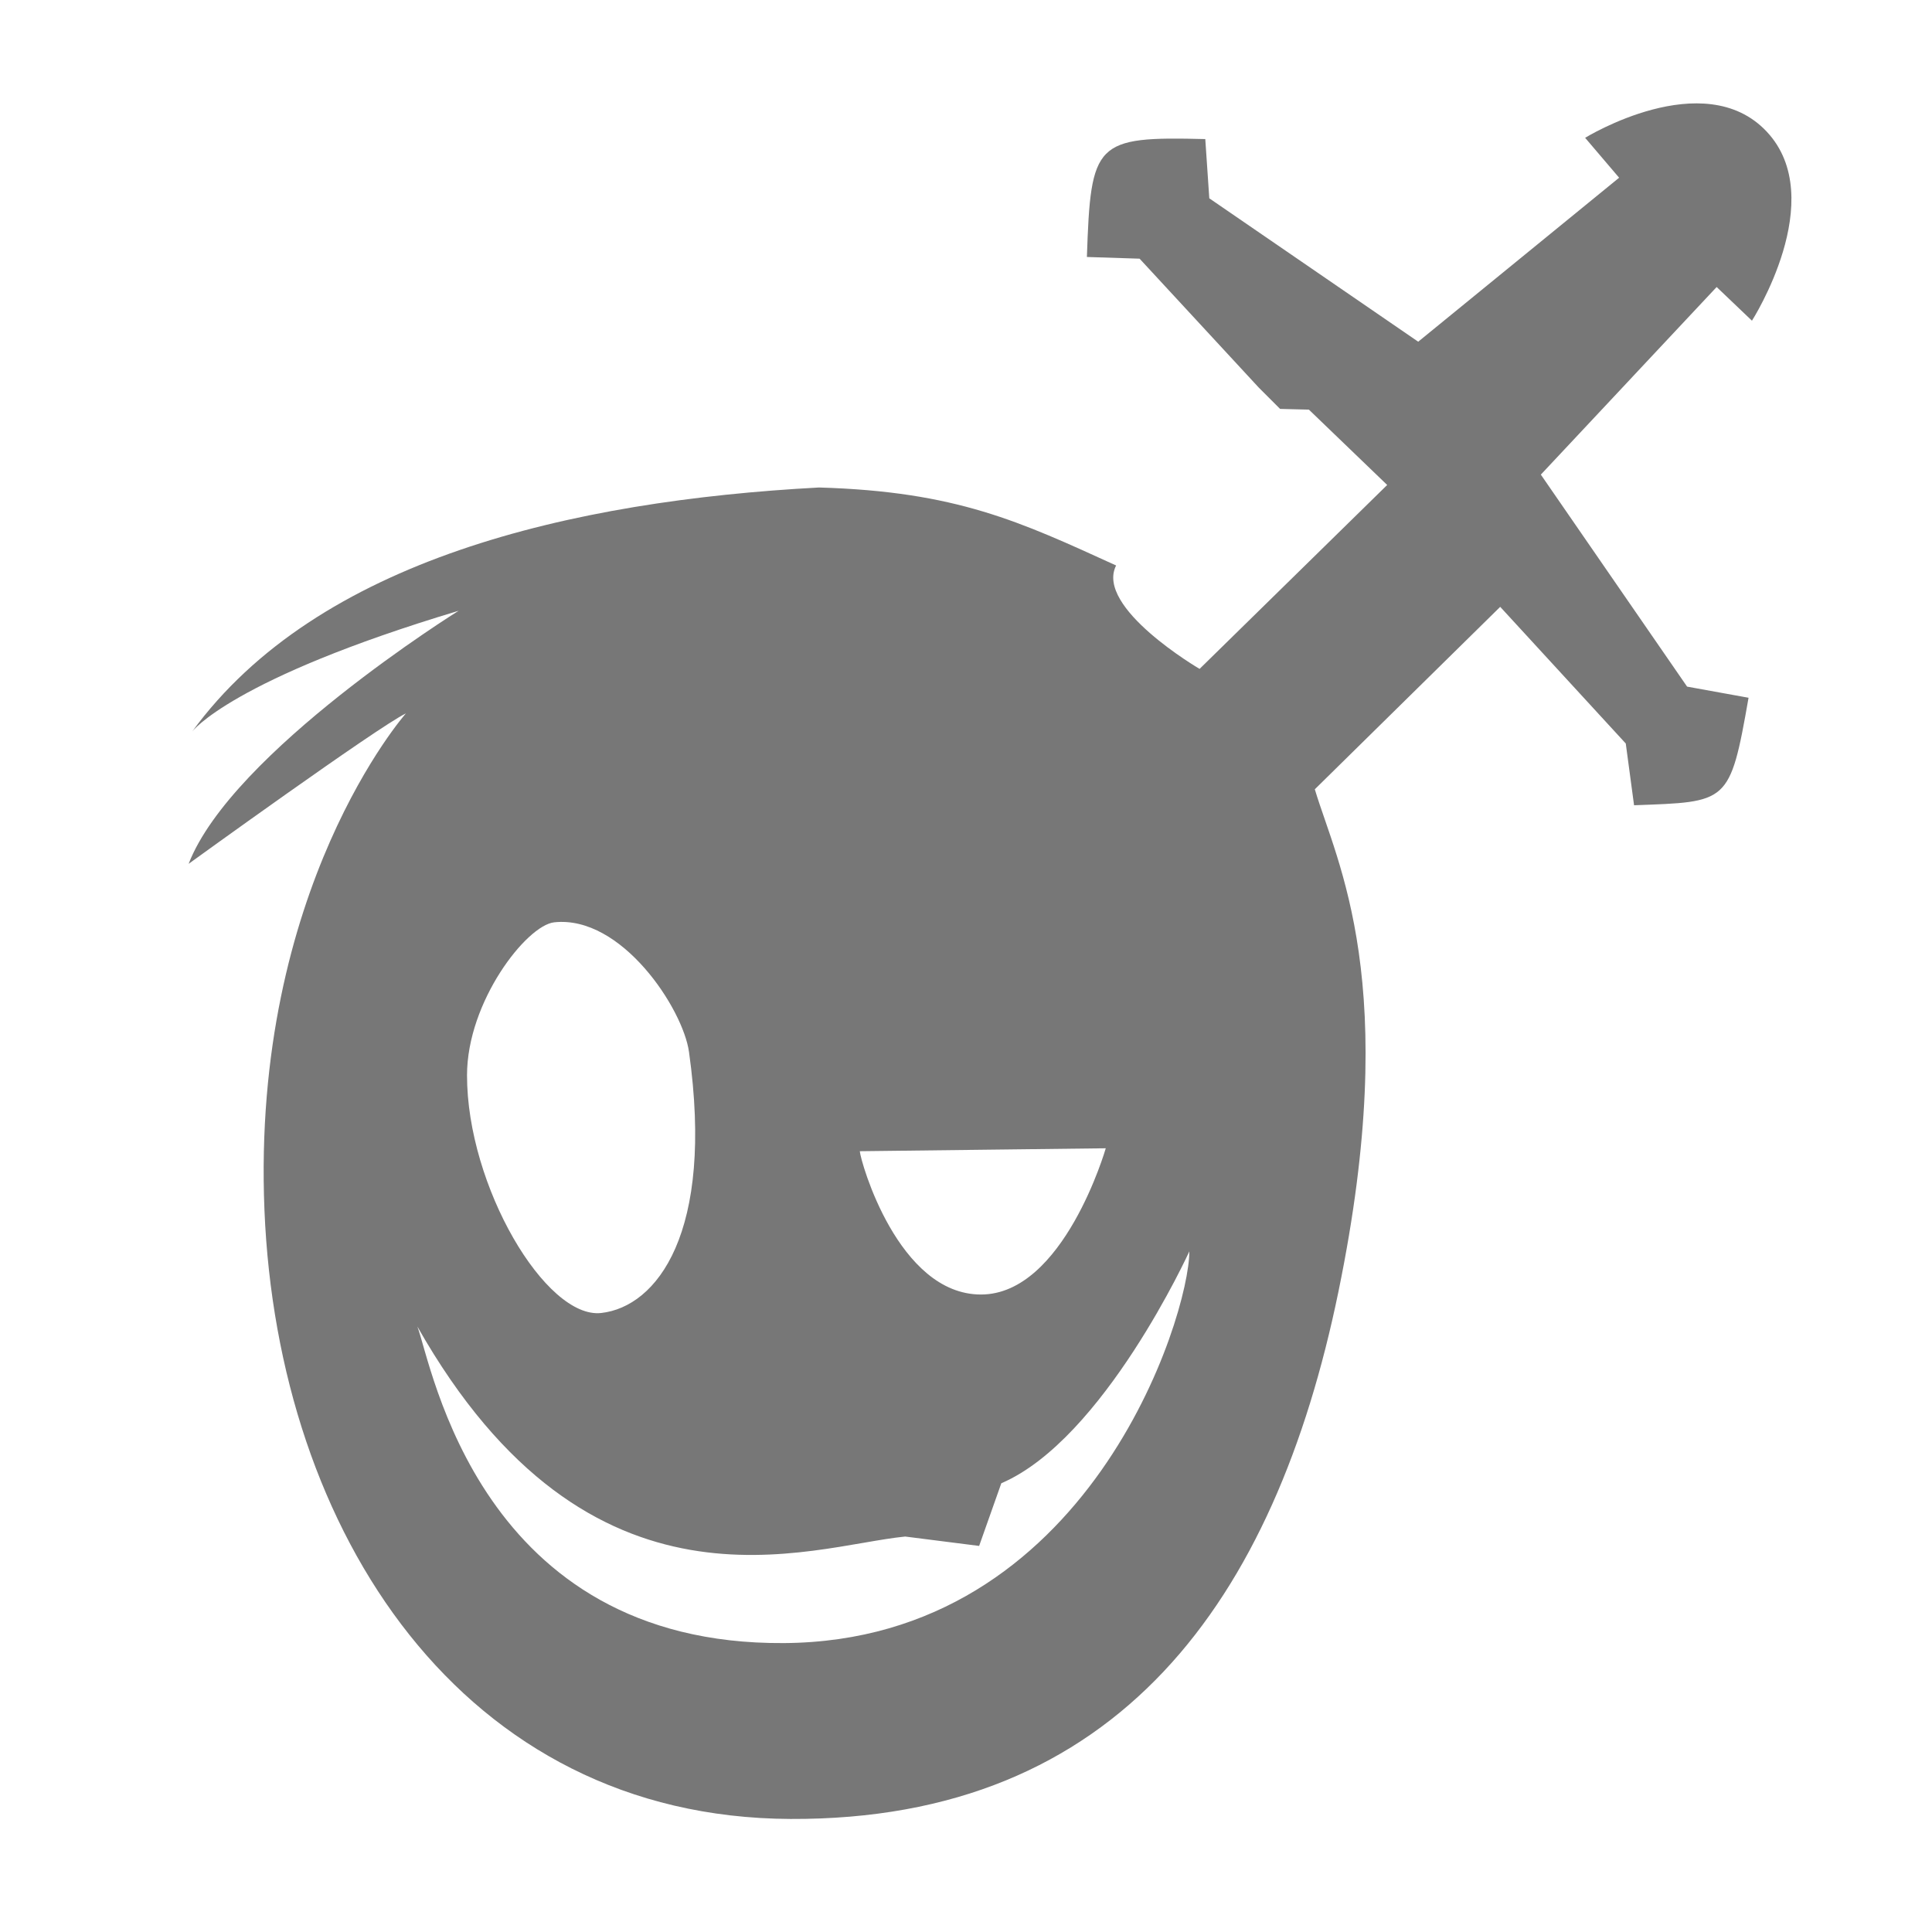
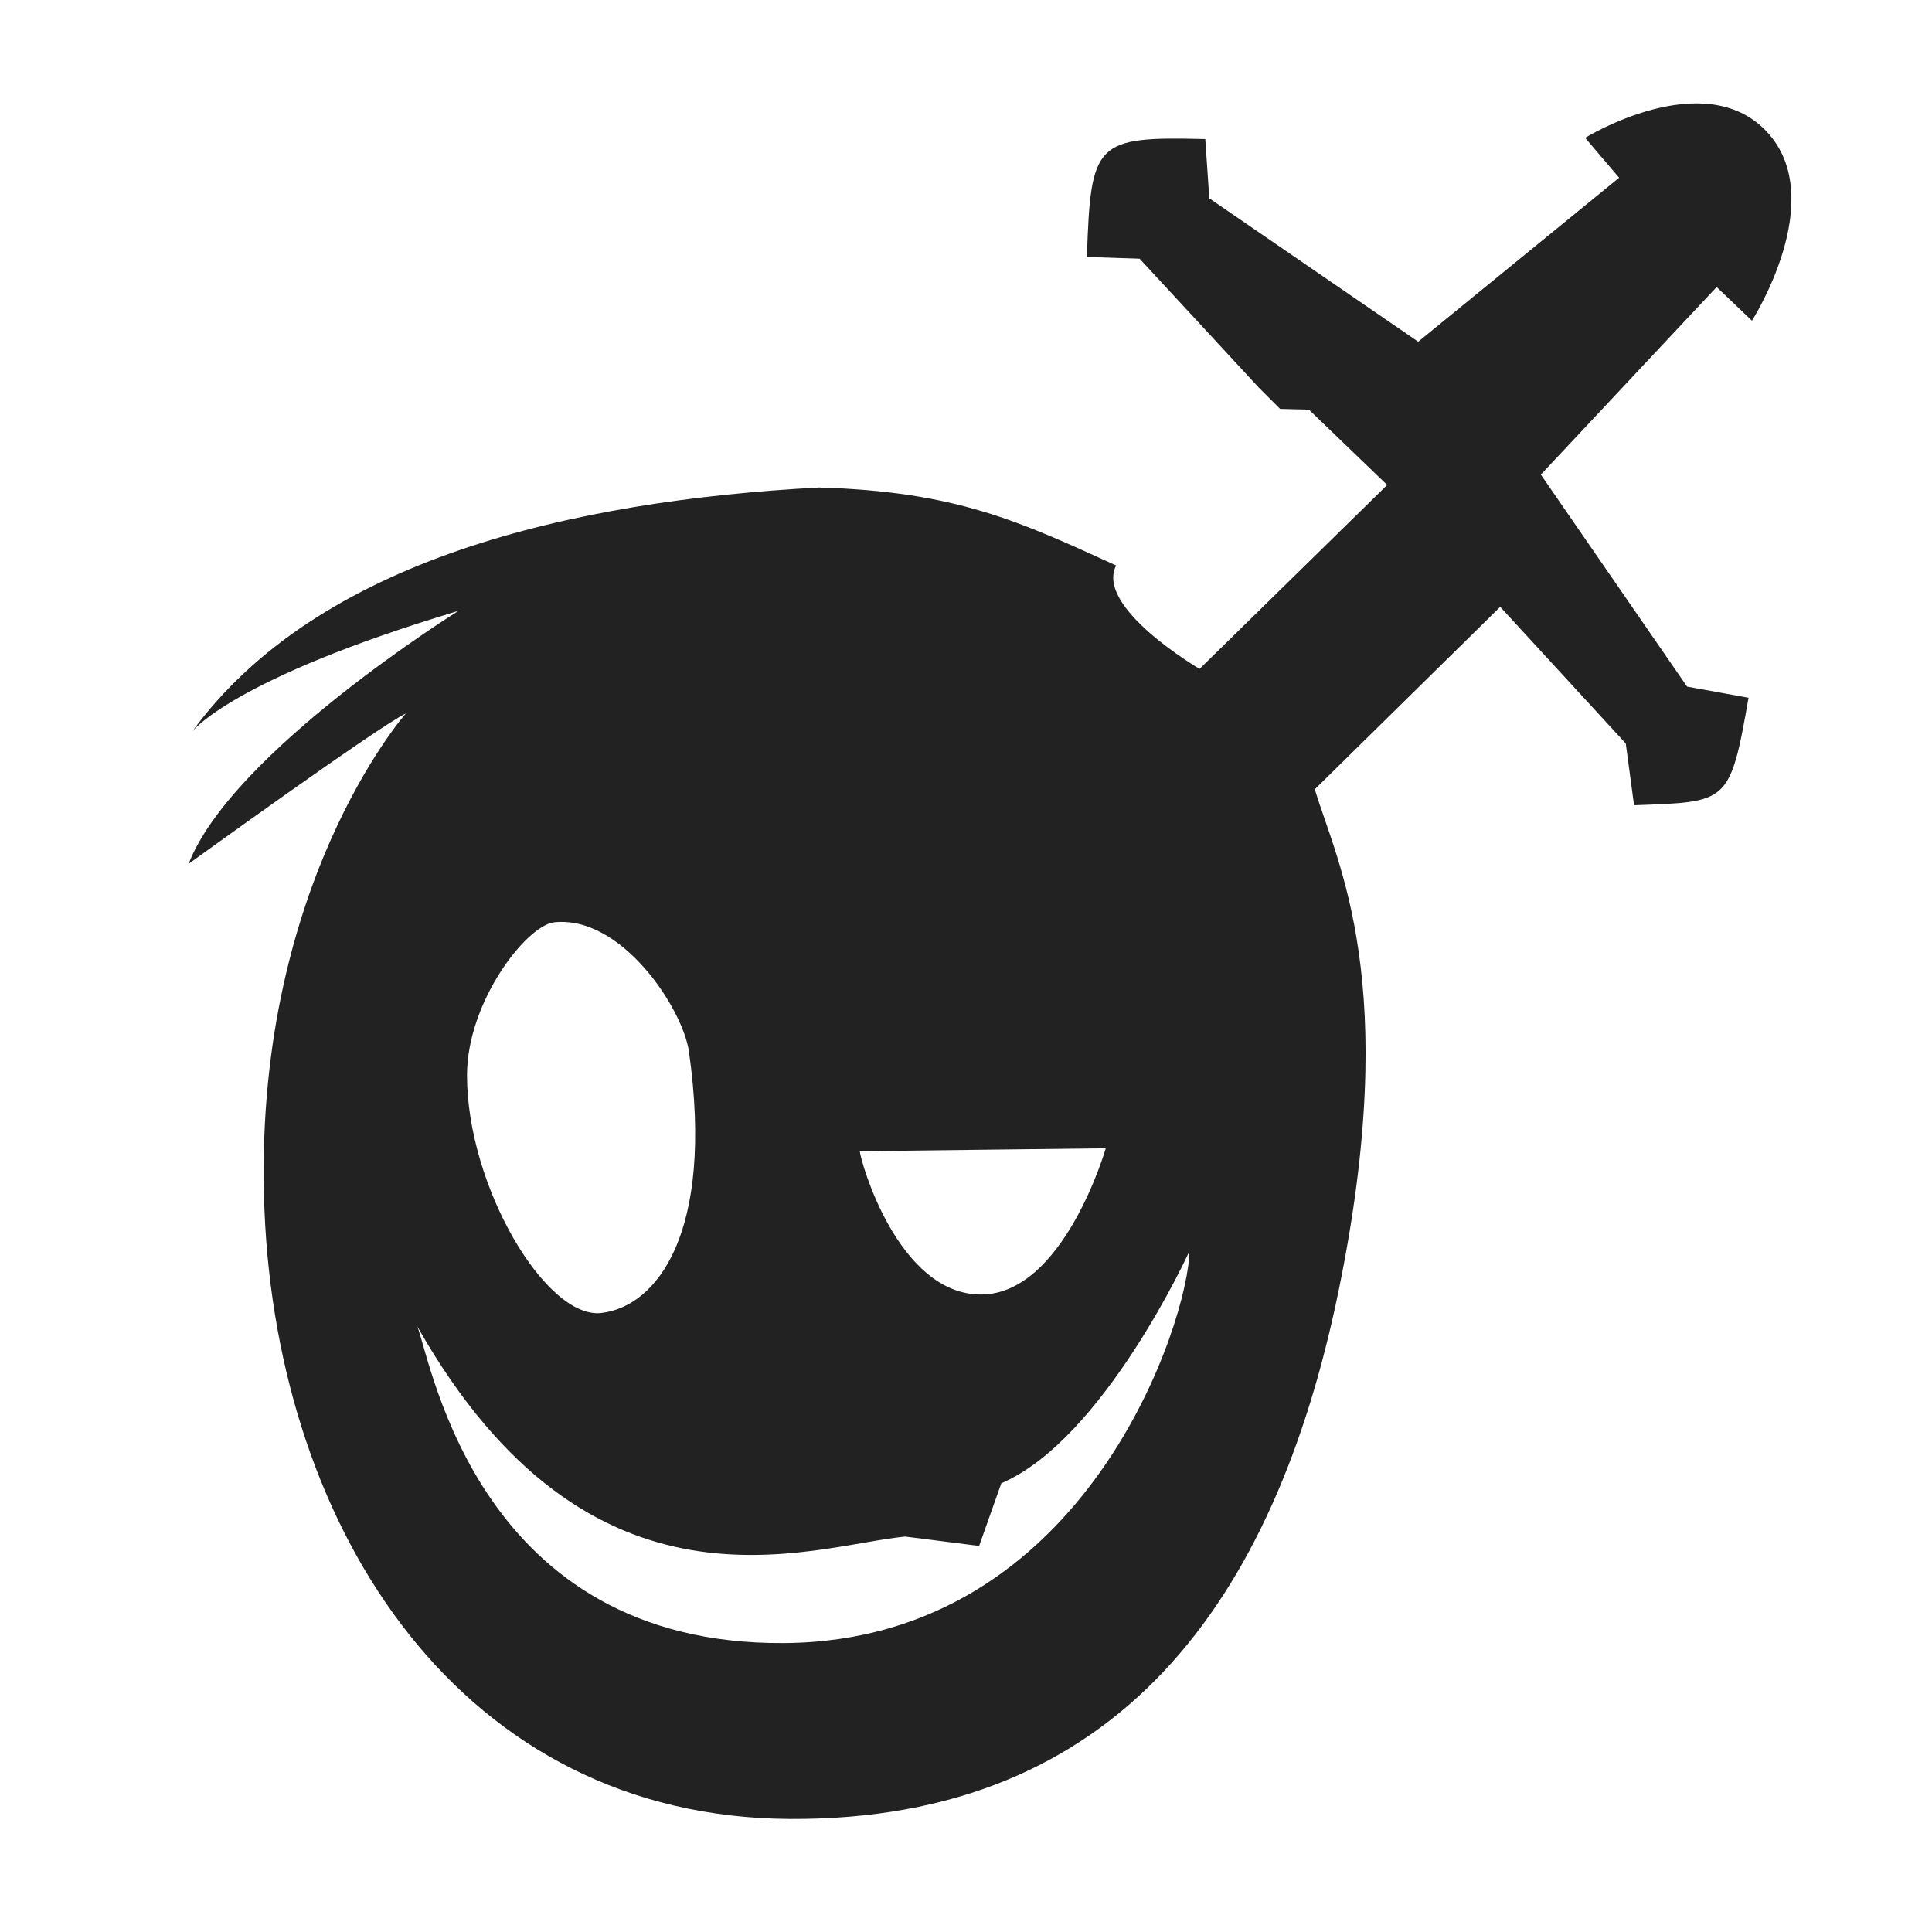
<svg xmlns="http://www.w3.org/2000/svg" id="svg871" version="1.1" viewBox="0 0 105.833 105.833">
  <g transform="translate(0,-191.1667)" id="layer1">
-     <path id="path843" d="m 86.833,198.717 1.861,2.185 -11.006,8.983 -11.444,-7.855 -0.22,-3.245 c -6.045,-0.152 -6.273,0.155 -6.485,6.459 l 2.887,0.093 6.523,7.056 1.173,1.173 1.578,0.04 4.289,4.127 -10.277,10.075 c 0,0 -5.746,-3.358 -4.572,-5.665 -5.263,-2.399 -8.739,-4.054 -16.276,-4.272 -13.592,0.729 -27.473,3.959 -34.342,13.376 0,0 2.131,-2.883 14.602,-6.623 0,0 -12.419,7.73 -14.791,13.862 0,0 10.357,-7.496 11.902,-8.24 0,0 -8.476,9.58 -7.748,27.221 0.728,17.641 10.844,33.26 28.809,33.34 17.965,0.081 26.543,-11.977 30.023,-28.89 3.48,-16.913 -0.081,-23.468 -1.295,-27.514 l 10.156,-9.994 6.878,7.486 0.454,3.383 c 5.149,-0.193 5.248,-0.048 6.272,-5.889 l -3.367,-0.61 -8.011,-11.613 9.63,-10.277 1.934,1.845 c 0,0 4.272,-6.669 0.808,-10.358 -3.444,-3.668 -9.945,0.339 -9.945,0.339 z m -49.091,50.069 c 1.397,9.94 -1.774,13.962 -4.807,14.305 -3.033,0.343 -7.358,-6.952 -7.352,-13.028 0.004,-4.032 3.262,-8.21 4.777,-8.373 3.693,-0.398 7.05,4.734 7.382,7.096 z m 22.831,5.282 c 0,0 -2.306,8.011 -6.838,8.011 -4.532,0 -6.595,-7.283 -6.636,-7.85 z m 4.578,5.647 c 0,3.548 -5.493,21.344 -22.202,21.458 -16.709,0.114 -19.284,-15.221 -20.085,-17.338 9.499,16.766 21.458,12.017 26.722,11.502 l 4.05,0.514 1.215,-3.433 c 5.608,-2.403 10.3,-12.703 10.3,-12.703 z" style="fill:#777777;fill-opacity:1;stroke:none;stroke-width:0.113;stroke-linecap:butt;stroke-linejoin:miter;stroke-opacity:1;stroke-miterlimit:4;stroke-dasharray:none" />
+     <path id="path843" d="m 86.833,198.717 1.861,2.185 -11.006,8.983 -11.444,-7.855 -0.22,-3.245 c -6.045,-0.152 -6.273,0.155 -6.485,6.459 l 2.887,0.093 6.523,7.056 1.173,1.173 1.578,0.04 4.289,4.127 -10.277,10.075 c 0,0 -5.746,-3.358 -4.572,-5.665 -5.263,-2.399 -8.739,-4.054 -16.276,-4.272 -13.592,0.729 -27.473,3.959 -34.342,13.376 0,0 2.131,-2.883 14.602,-6.623 0,0 -12.419,7.73 -14.791,13.862 0,0 10.357,-7.496 11.902,-8.24 0,0 -8.476,9.58 -7.748,27.221 0.728,17.641 10.844,33.26 28.809,33.34 17.965,0.081 26.543,-11.977 30.023,-28.89 3.48,-16.913 -0.081,-23.468 -1.295,-27.514 l 10.156,-9.994 6.878,7.486 0.454,3.383 c 5.149,-0.193 5.248,-0.048 6.272,-5.889 l -3.367,-0.61 -8.011,-11.613 9.63,-10.277 1.934,1.845 c 0,0 4.272,-6.669 0.808,-10.358 -3.444,-3.668 -9.945,0.339 -9.945,0.339 z m -49.091,50.069 c 1.397,9.94 -1.774,13.962 -4.807,14.305 -3.033,0.343 -7.358,-6.952 -7.352,-13.028 0.004,-4.032 3.262,-8.21 4.777,-8.373 3.693,-0.398 7.05,4.734 7.382,7.096 z m 22.831,5.282 c 0,0 -2.306,8.011 -6.838,8.011 -4.532,0 -6.595,-7.283 -6.636,-7.85 z m 4.578,5.647 c 0,3.548 -5.493,21.344 -22.202,21.458 -16.709,0.114 -19.284,-15.221 -20.085,-17.338 9.499,16.766 21.458,12.017 26.722,11.502 l 4.05,0.514 1.215,-3.433 c 5.608,-2.403 10.3,-12.703 10.3,-12.703 z" style="fill:#222222;fill-opacity:1;stroke:none;stroke-width:0.113;stroke-linecap:butt;stroke-linejoin:miter;stroke-opacity:1;stroke-miterlimit:4;stroke-dasharray:none" />
  </g>
</svg>
